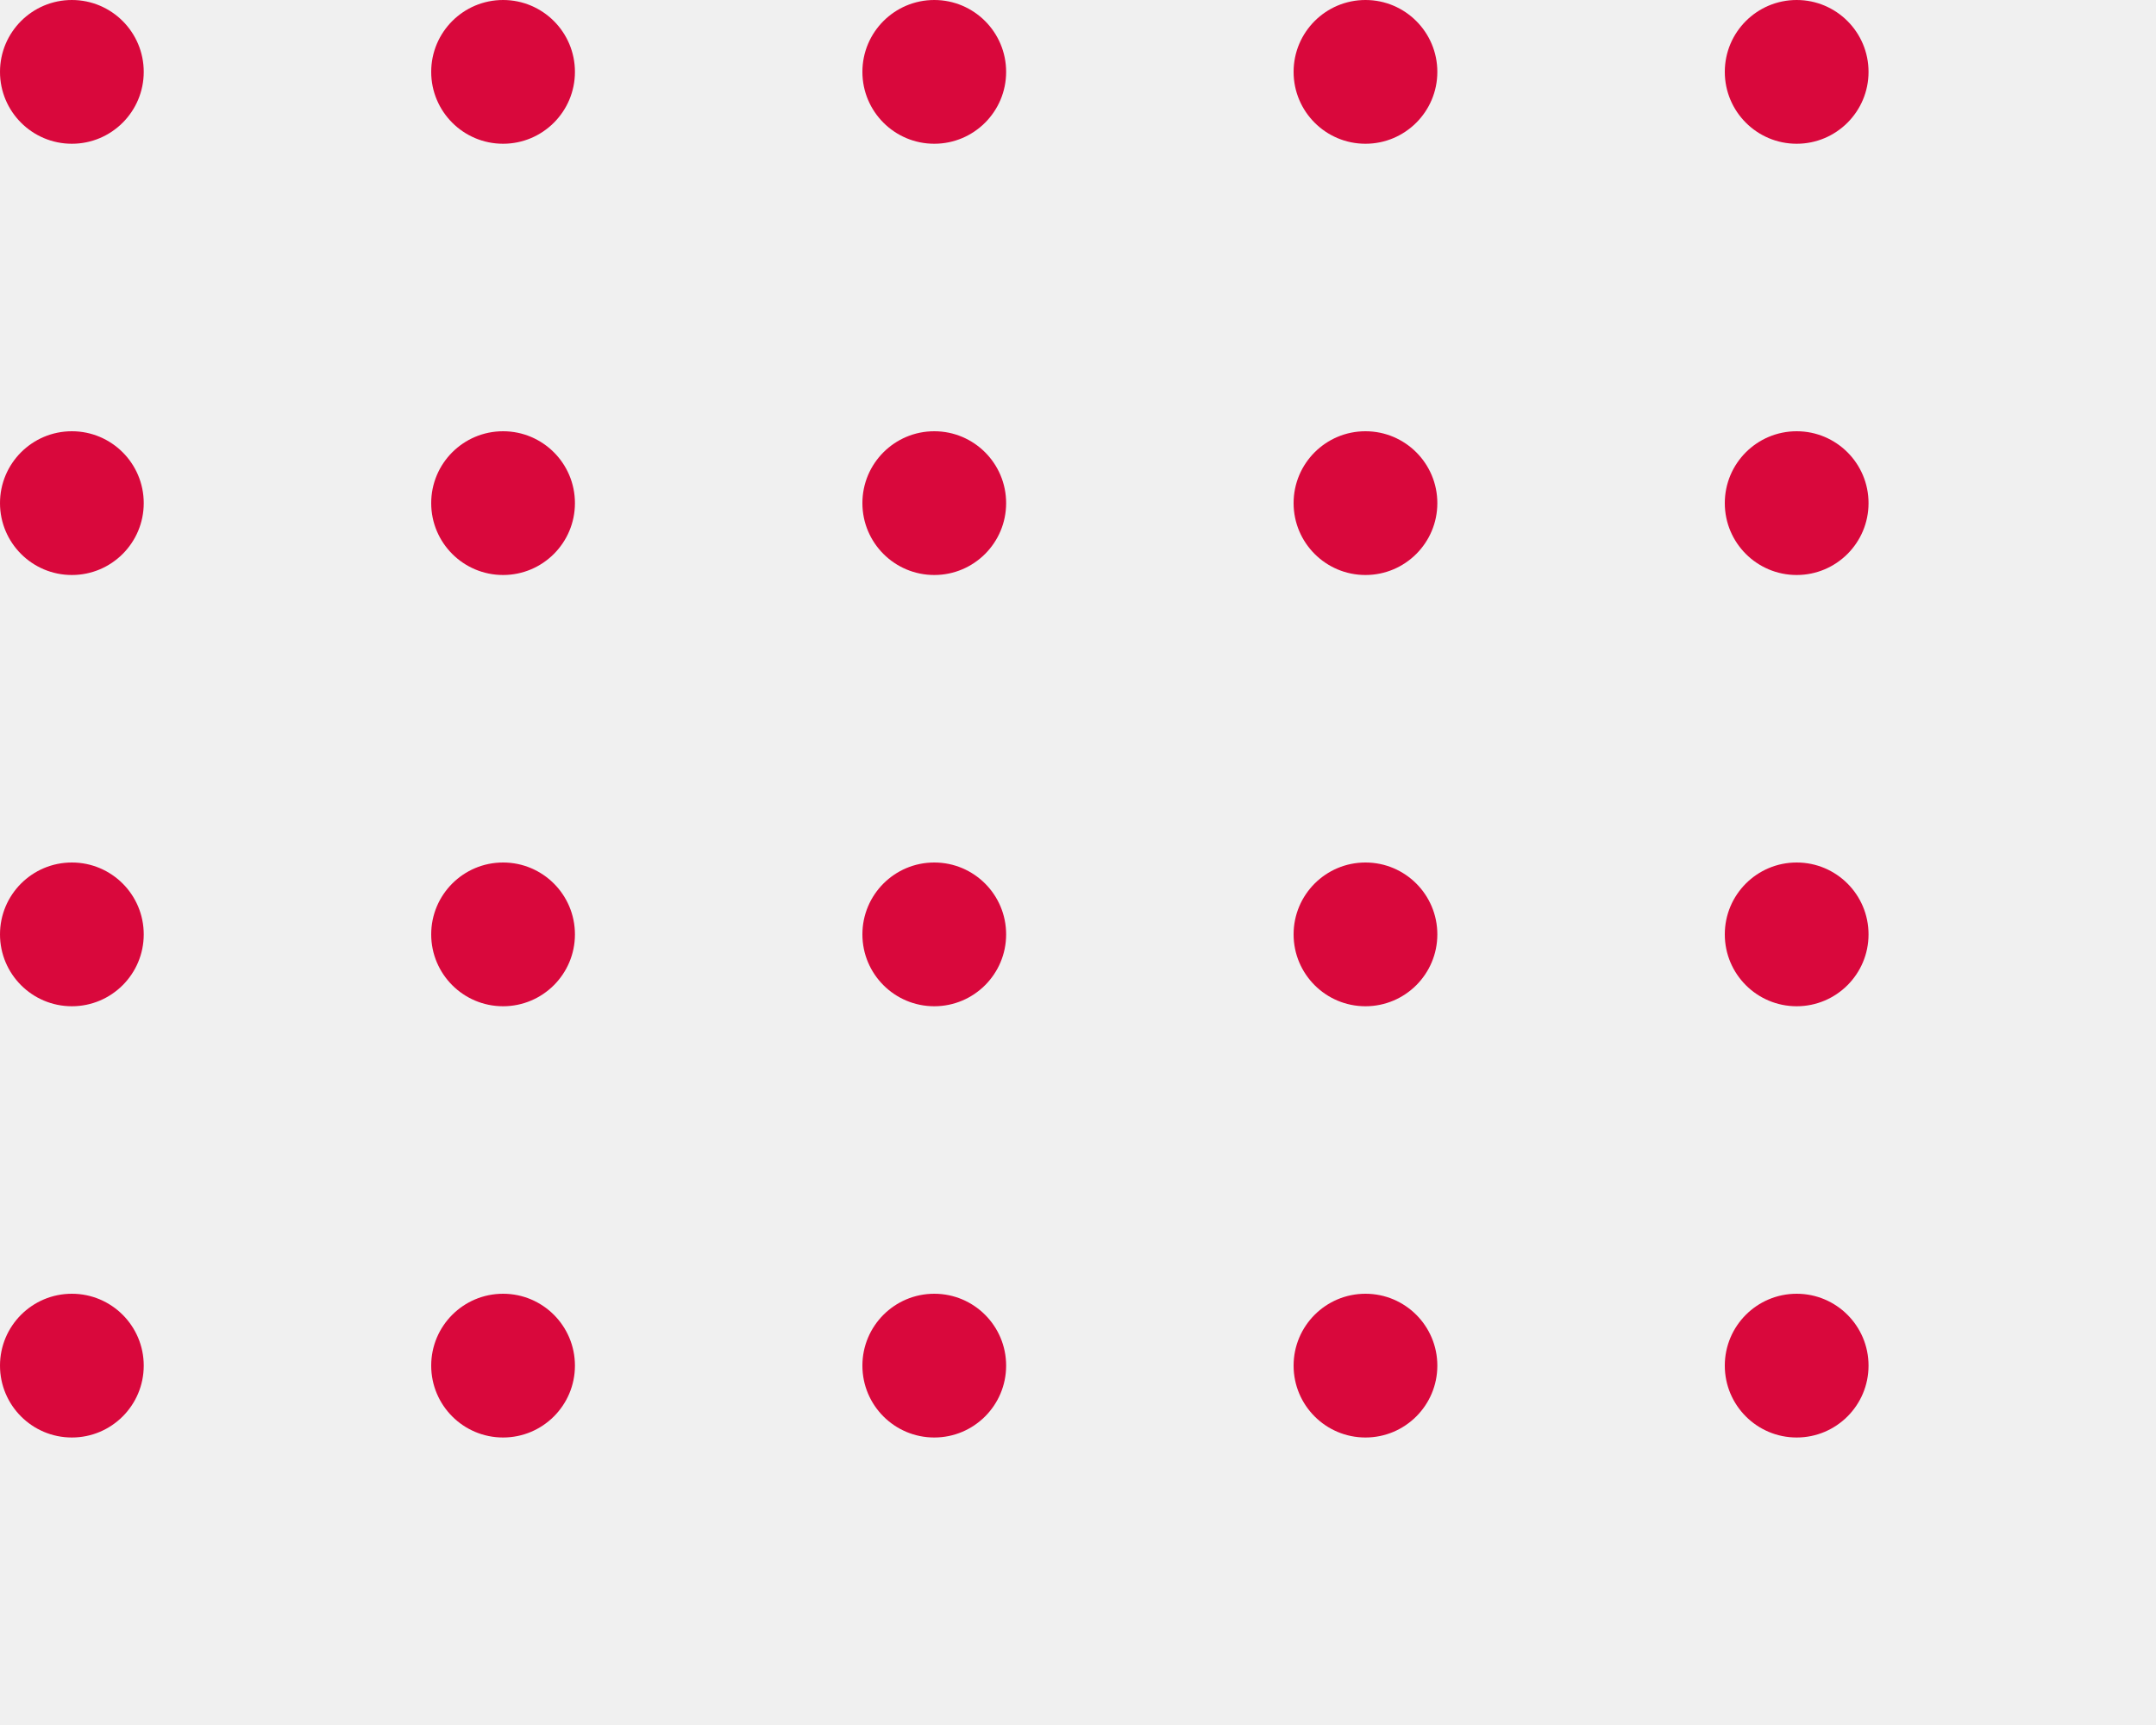
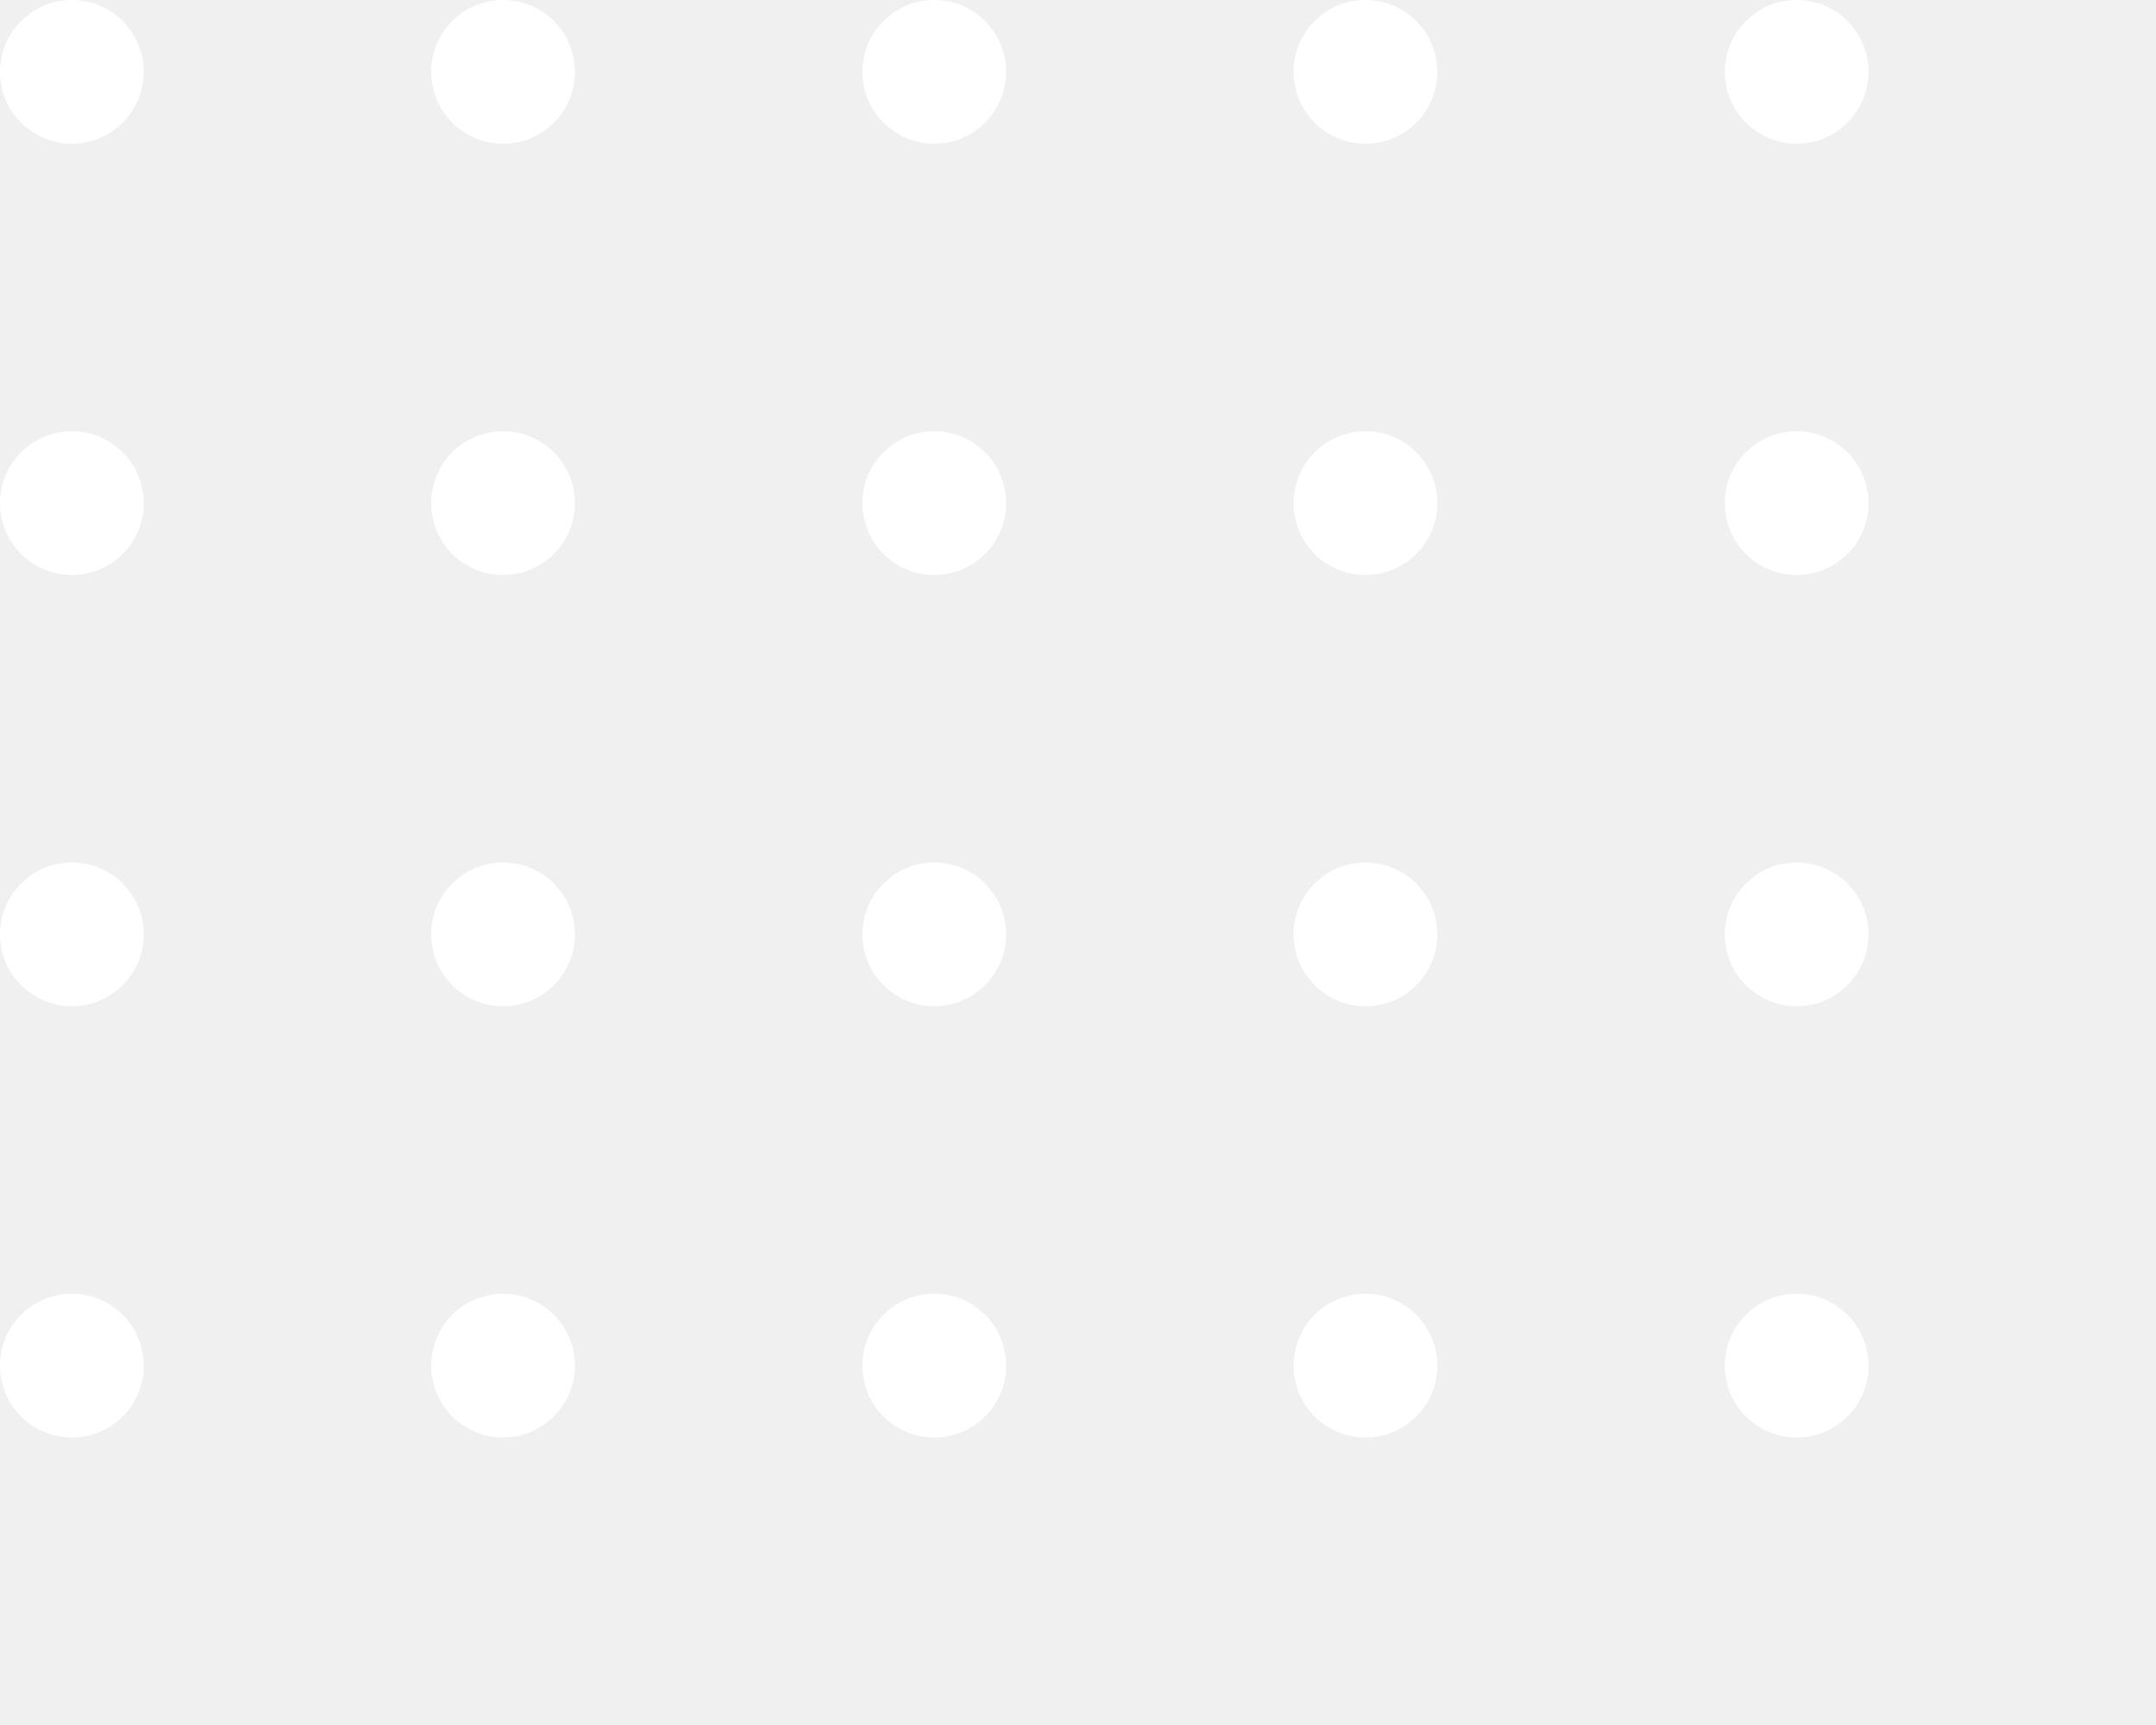
<svg xmlns="http://www.w3.org/2000/svg" version="1.1" id="Layer_1" x="0px" y="0px" width="60px" height="48px" viewBox="-4 -4 60 48" enable-background="new -4 -4 60 48" xml:space="preserve">
  <g>
-     <circle fill="#D9083C" cx="-2" cy="-2" r="2" />
-     <circle fill="#D9083C" cx="10" cy="-2" r="2" />
-     <circle fill="#D9083C" cx="22" cy="-2" r="2" />
-     <circle fill="#D9083C" cx="34" cy="-2" r="2" />
-     <circle fill="#D9083C" cx="46" cy="-2" r="2" />
-     <circle fill="#D9083C" cx="-2" cy="10" r="2" />
-     <circle fill="#D9083C" cx="10" cy="10" r="2" />
-     <circle fill="#D9083C" cx="22" cy="10" r="2" />
-     <circle fill="#D9083C" cx="34" cy="10" r="2" />
-     <circle fill="#D9083C" cx="46" cy="10" r="2" />
-     <circle fill="#D9083C" cx="-2" cy="22" r="2" />
-     <circle fill="#D9083C" cx="10" cy="22" r="2" />
-     <circle fill="#D9083C" cx="22" cy="22" r="2" />
-     <circle fill="#D9083C" cx="34" cy="22" r="2" />
-     <circle fill="#D9083C" cx="46" cy="22" r="2" />
-     <circle fill="#D9083C" cx="-2" cy="34" r="2" />
-     <circle fill="#D9083C" cx="10" cy="34" r="2" />
-     <circle fill="#D9083C" cx="22" cy="34" r="2" />
-     <circle fill="#D9083C" cx="34" cy="34" r="2" />
-     <circle fill="#D9083C" cx="46" cy="34" r="2" />
+     <circle fill="#fff" cx="-2" cy="-2" r="2" />
+     <circle fill="#fff" cx="10" cy="-2" r="2" />
+     <circle fill="#fff" cx="22" cy="-2" r="2" />
+     <circle fill="#fff" cx="34" cy="-2" r="2" />
+     <circle fill="#fff" cx="46" cy="-2" r="2" />
+     <circle fill="#fff" cx="-2" cy="10" r="2" />
+     <circle fill="#fff" cx="10" cy="10" r="2" />
+     <circle fill="#fff" cx="22" cy="10" r="2" />
+     <circle fill="#fff" cx="34" cy="10" r="2" />
+     <circle fill="#fff" cx="46" cy="10" r="2" />
+     <circle fill="#fff" cx="-2" cy="22" r="2" />
+     <circle fill="#fff" cx="10" cy="22" r="2" />
+     <circle fill="#fff" cx="22" cy="22" r="2" />
+     <circle fill="#fff" cx="34" cy="22" r="2" />
+     <circle fill="#fff" cx="46" cy="22" r="2" />
+     <circle fill="#fff" cx="-2" cy="34" r="2" />
+     <circle fill="#fff" cx="10" cy="34" r="2" />
+     <circle fill="#fff" cx="22" cy="34" r="2" />
+     <circle fill="#fff" cx="34" cy="34" r="2" />
+     <circle fill="#fff" cx="46" cy="34" r="2" />
  </g>
</svg>
